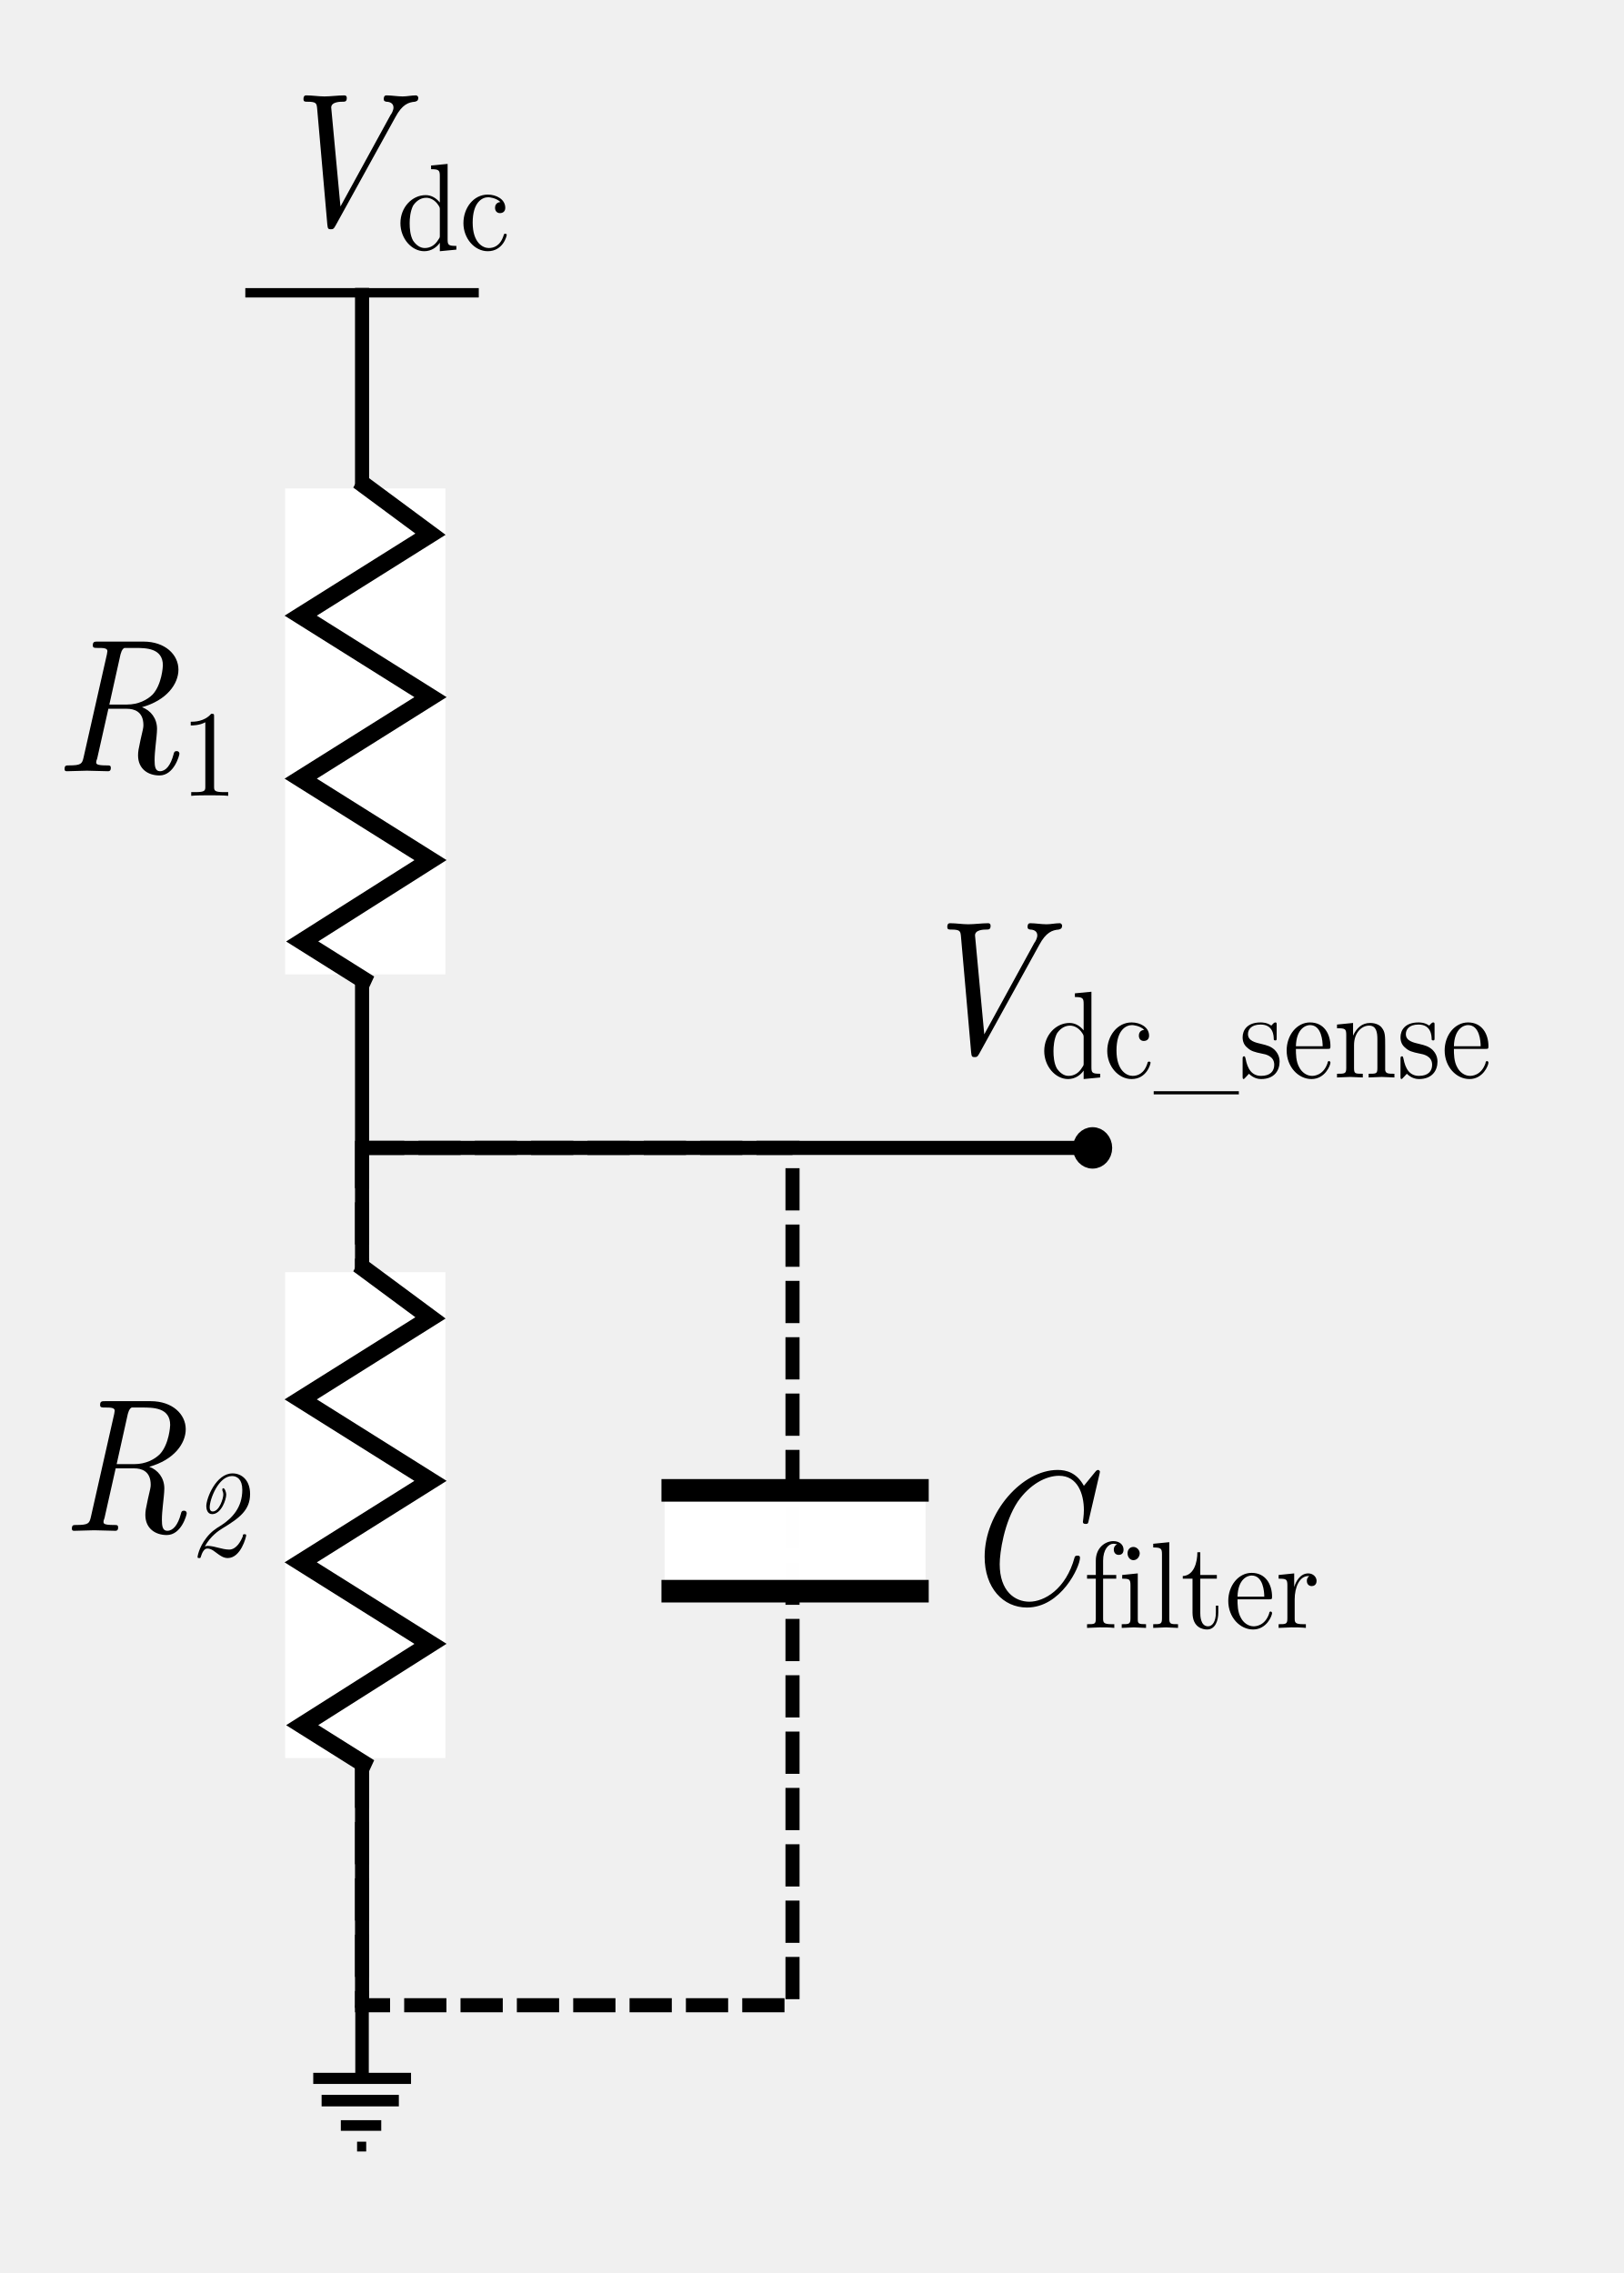
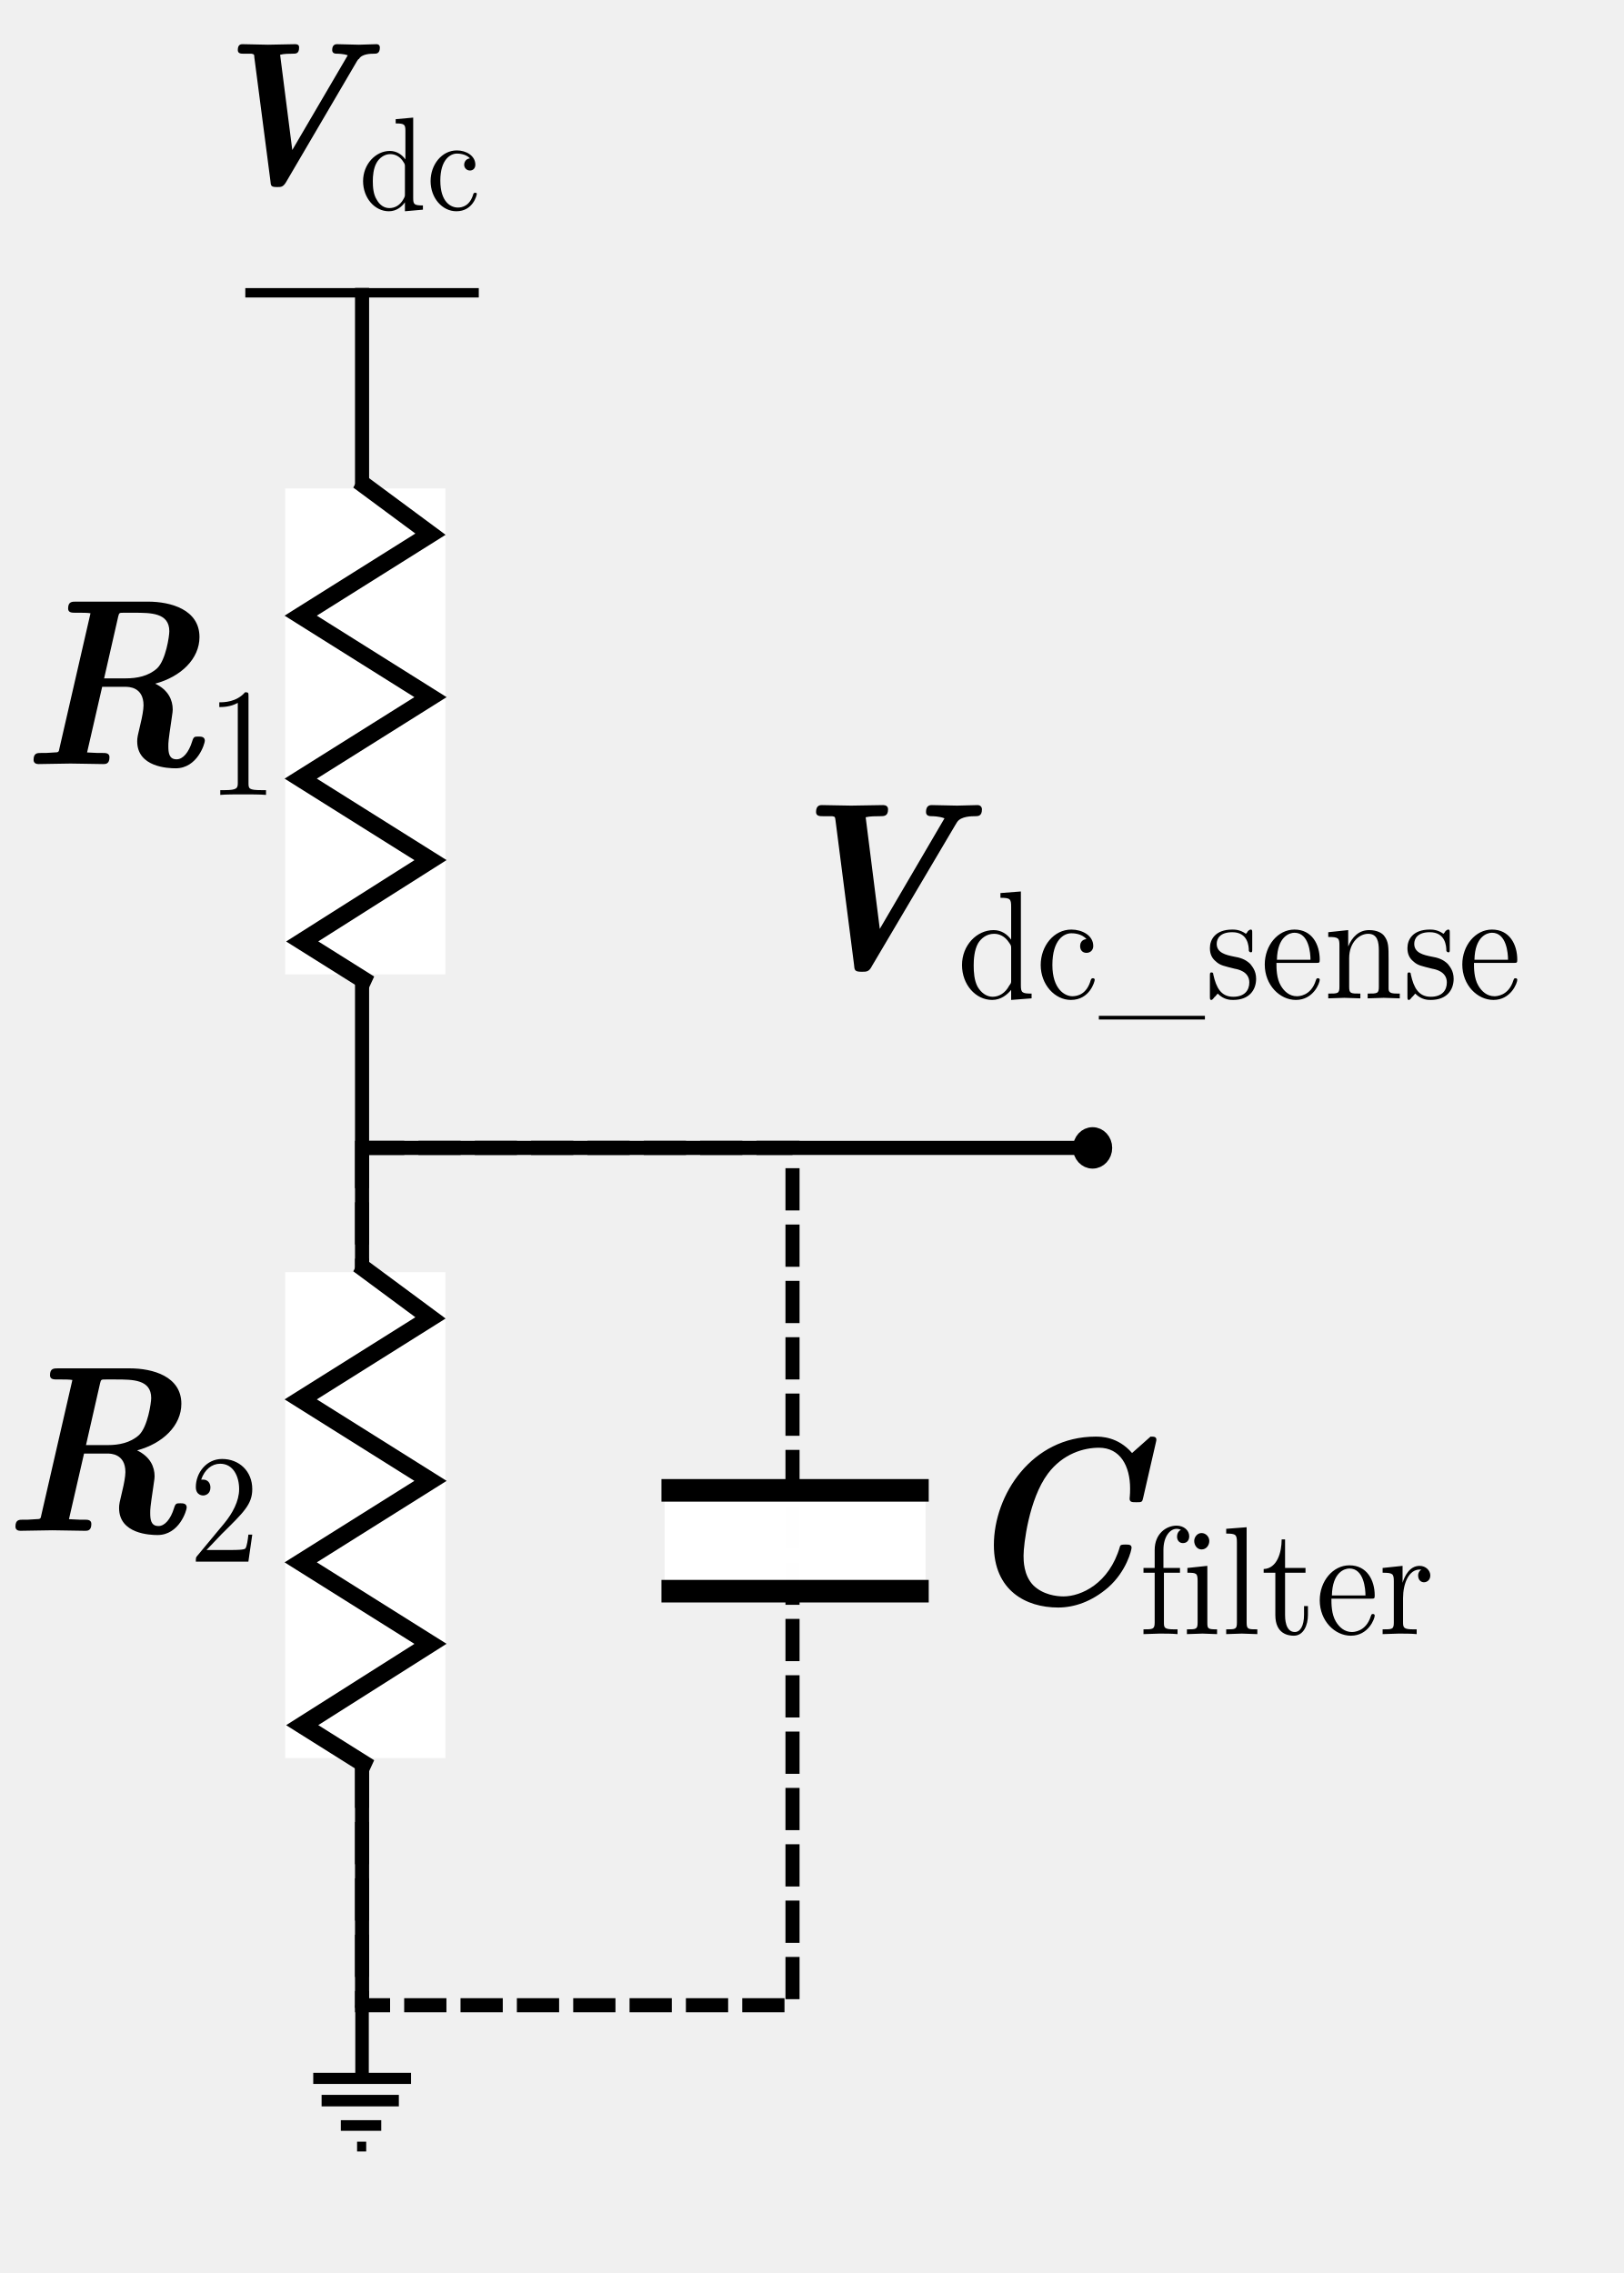
<svg xmlns="http://www.w3.org/2000/svg" width="50mm" height="70mm" viewBox="0 0 50 70" version="1.1" id="svg19900">
  <defs id="defs19897" />
  <g id="layer1">
    <rect style="fill:none;stroke:#000000;stroke-width:0.434;stroke-linecap:butt;stroke-linejoin:miter;stroke-miterlimit:5;stroke-dasharray:1.301, 0.434;stroke-dashoffset:0;stroke-opacity:1;stop-color:#000000" id="rect662" width="13.255" height="26.403" x="11.149" y="35.351" ry="0" />
-     <text xml:space="preserve" style="font-size:5.6px;line-height:1.25;font-family:lmroman;-inkscape-font-specification:lmroman;letter-spacing:0px;stroke-width:0.077" x="30.776" y="47.344" id="text188800" transform="scale(0.958851,1.042915)">
-       <tspan id="tspan188798" style="font-style:italic;font-variant:normal;font-weight:normal;font-stretch:normal;font-size:5.6px;font-family:LMRoman10;-inkscape-font-specification:'LMRoman10 Italic';stroke-width:0.077" x="30.776" y="47.344">C<tspan style="font-style:normal;font-variant:normal;font-weight:normal;font-stretch:normal;font-size:65%;font-family:LMRoman10;-inkscape-font-specification:LMRoman10;baseline-shift:sub;stroke-width:0.077" id="tspan51703">filter</tspan>
+     <text xml:space="preserve" style="font-size:7px;line-height:1.25;font-family:lmroman;-inkscape-font-specification:lmroman;letter-spacing:0px;stroke-width:0.077" x="30.776" y="47.344" id="text188800" transform="scale(0.958851,1.042915)">
+       <tspan id="tspan188798" style="font-style:italic;font-variant:normal;font-weight:bold;font-stretch:normal;font-size:7px;font-family:LMRoman10;-inkscape-font-specification:'LMRoman10 Bold Italic';stroke-width:0.077" x="30.776" y="47.344">C<tspan style="font-style:normal;font-variant:normal;font-weight:normal;font-stretch:normal;font-size:65%;font-family:LMRoman10;-inkscape-font-specification:LMRoman10;baseline-shift:sub;stroke-width:0.077" id="tspan51703">filter</tspan>
      </tspan>
    </text>
    <g id="g12662-7-8" transform="matrix(0,-0.8387072,0.8345317,0,-53.694,-20.45072)">
      <g id="g116535-5" transform="matrix(0,0.5753155,-0.6045432,0,2.848586,96.66523)">
        <rect style="opacity:1;fill:#ffffff;fill-opacity:0.996;stroke:#0000ff;stroke-width:0;stroke-miterlimit:4;stroke-dasharray:none;stroke-dashoffset:0;stroke-opacity:1" id="rect115921-6" width="7.089" height="16.736" x="135.085" y="-3.176" transform="rotate(90)" />
        <g id="g115555-6" style="fill:#000000;fill-opacity:1">
          <rect style="fill:#000000;fill-opacity:1;stroke:#000000;stroke-width:0.406" id="rect7712-7-7" width="16.736" height="0.965" x="-13.56" y="135.085" />
          <rect style="fill:#000000;fill-opacity:1;stroke:#000000;stroke-width:0.406" id="rect7712-7-5-3" width="16.736" height="0.965" x="-13.56" y="141.209" />
        </g>
      </g>
    </g>
    <path style="fill:none;stroke:#000000;stroke-width:0.434;stroke-linecap:butt;stroke-linejoin:miter;stroke-miterlimit:4;stroke-dasharray:none;stroke-opacity:1" d="M 11.149,8.867 V 61.835" id="path184263-5" />
    <g id="g114203-8-2" transform="matrix(0,1.339845,-1.147174,0,125.7007,-164.718)">
      <g id="g114534-7-2" transform="translate(-1.696982,-4.943337)">
        <rect style="fill:#ffffff;fill-opacity:1;stroke:#0000ff;stroke-width:0;stroke-miterlimit:4;stroke-dasharray:none;stroke-dashoffset:0;stroke-opacity:1" id="rect114097-5-4" width="11.169" height="4.301" x="135.862" y="102.562" ry="0" />
        <path style="fill:none;fill-opacity:1;stroke:#000000;stroke-width:0.41;stroke-linecap:butt;stroke-linejoin:miter;stroke-miterlimit:4;stroke-dasharray:none;stroke-opacity:1" d="m 147.261,104.571 -0.987,1.835 -1.869,-3.444 -1.873,3.484 -1.873,-3.484 -1.873,3.484 -1.873,-3.484 -1.244,1.963" id="path111497-5-1-3" />
      </g>
    </g>
    <g id="g114203-8-2-3" transform="matrix(0,1.339845,-1.147174,0,125.7007,-140.5824)">
      <g id="g114534-7-2-1" transform="translate(-1.696982,-4.943337)">
        <rect style="fill:#ffffff;fill-opacity:1;stroke:#0000ff;stroke-width:0;stroke-miterlimit:4;stroke-dasharray:none;stroke-dashoffset:0;stroke-opacity:1" id="rect114097-5-4-1" width="11.169" height="4.301" x="135.862" y="102.562" ry="0" />
        <path style="fill:none;fill-opacity:1;stroke:#000000;stroke-width:0.41;stroke-linecap:butt;stroke-linejoin:miter;stroke-miterlimit:4;stroke-dasharray:none;stroke-opacity:1" d="m 147.261,104.571 -0.987,1.835 -1.869,-3.444 -1.873,3.484 -1.873,-3.484 -1.873,3.484 -1.873,-3.484 -1.244,1.963" id="path111497-5-1-3-5" />
      </g>
    </g>
    <path style="fill:none;stroke:#000000;stroke-width:0.289;stroke-linecap:butt;stroke-linejoin:miter;stroke-miterlimit:4;stroke-dasharray:none;stroke-opacity:1" d="M 7.554,9.017 H 14.743" id="path20148" />
    <g id="g47334" transform="matrix(0.08087651,0,0,0.08796707,-0.4181222,32.2153)">
      <path style="fill:none;stroke:#000000;stroke-width:4.032;stroke-linecap:butt;stroke-linejoin:miter;stroke-miterlimit:4;stroke-dasharray:none;stroke-opacity:1" d="m 127.618,369.184 h 29.412" id="path46883" />
      <path style="fill:none;stroke:#000000;stroke-width:3.894;stroke-linecap:butt;stroke-linejoin:miter;stroke-miterlimit:4;stroke-dasharray:none;stroke-opacity:1" d="m 124.435,361.396 h 37.232" id="path46885" />
      <path style="fill:none;stroke:#000000;stroke-width:3.718;stroke-linecap:butt;stroke-linejoin:miter;stroke-miterlimit:4;stroke-dasharray:none;stroke-opacity:1" d="m 134.937,377.892 h 15.389" id="path46887" />
      <path style="fill:none;stroke:#000000;stroke-width:3.428;stroke-linecap:butt;stroke-linejoin:miter;stroke-miterlimit:4;stroke-dasharray:none;stroke-opacity:1" d="m 141.126,385.274 h 3.472" id="path47084" />
      <path style="fill:none;stroke:#000000;stroke-width:5.143;stroke-linecap:butt;stroke-linejoin:miter;stroke-miterlimit:4;stroke-dasharray:none;stroke-opacity:1" d="m 143.016,335.796 v 24.371" id="path21118" />
    </g>
-     <text xml:space="preserve" style="font-size:5.6px;line-height:1.25;font-family:lmroman;-inkscape-font-specification:lmroman;letter-spacing:0px;stroke-width:0.077" x="8.575" y="6.644" id="text188800-8" transform="scale(0.958851,1.042915)">
-       <tspan id="tspan188798-7" style="font-style:italic;font-variant:normal;font-weight:normal;font-stretch:normal;font-size:5.6px;font-family:LMRoman10;-inkscape-font-specification:'LMRoman10 Italic';stroke-width:0.077" x="8.575" y="6.644">V<tspan style="font-style:normal;font-variant:normal;font-weight:normal;font-stretch:normal;font-size:65%;font-family:LMRoman10;-inkscape-font-specification:LMRoman10;baseline-shift:sub" id="tspan3099">dc</tspan>
+     <text xml:space="preserve" style="font-size:6px;line-height:1.25;font-family:lmroman;-inkscape-font-specification:lmroman;letter-spacing:0px;stroke-width:0.077" x="6.323" y="5.414" id="text188800-8" transform="scale(0.958851,1.042915)">
+       <tspan id="tspan188798-7" style="font-style:italic;font-variant:normal;font-weight:bold;font-stretch:normal;font-size:6px;font-family:LMRoman10;-inkscape-font-specification:'LMRoman10 Bold Italic';stroke-width:0.077" x="6.323" y="5.414">V<tspan style="font-style:normal;font-variant:normal;font-weight:normal;font-stretch:normal;font-size:65%;font-family:LMRoman10;-inkscape-font-specification:LMRoman10;baseline-shift:sub" id="tspan3099">dc</tspan>
      </tspan>
+       <tspan style="font-style:italic;font-variant:normal;font-weight:bold;font-stretch:normal;font-size:6px;font-family:LMRoman10;-inkscape-font-specification:'LMRoman10 Bold Italic';stroke-width:0.077" x="6.323" y="12.945" id="tspan48793" />
+       <tspan style="font-style:italic;font-variant:normal;font-weight:bold;font-stretch:normal;font-size:6px;font-family:LMRoman10;-inkscape-font-specification:'LMRoman10 Bold Italic';stroke-width:0.077" x="6.323" y="20.445" id="tspan47155" />
    </text>
    <path style="fill:none;stroke:#000000;stroke-width:0.434;stroke-linecap:butt;stroke-linejoin:miter;stroke-miterlimit:4;stroke-dasharray:none;stroke-opacity:1" d="M 11.135,35.351 H 33.644" id="path25031" />
    <ellipse style="fill:#000000;fill-opacity:1;stroke:#000000;stroke-width:0.434;stroke-linecap:butt;stroke-linejoin:miter;stroke-miterlimit:4;stroke-dasharray:none;stop-color:#000000" id="path25055" cx="33.644" cy="35.351" rx="0.387" ry="0.421" />
-     <text xml:space="preserve" style="font-size:5.6px;line-height:1.25;font-family:lmroman;-inkscape-font-specification:lmroman;letter-spacing:0px;stroke-width:0.077" x="29.25" y="31.09" id="text188800-6" transform="scale(0.958851,1.042915)">
-       <tspan id="tspan188798-4" style="font-style:italic;font-variant:normal;font-weight:normal;font-stretch:normal;font-size:5.6px;font-family:LMRoman10;-inkscape-font-specification:'LMRoman10 Italic';stroke-width:0.077" x="29.25" y="31.09">V<tspan style="font-style:normal;font-variant:normal;font-weight:normal;font-stretch:normal;font-size:65%;font-family:LMRoman10;-inkscape-font-specification:LMRoman10;baseline-shift:sub;stroke-width:0.077" id="tspan54869">dc_sense</tspan>
+     <text xml:space="preserve" style="font-size:7px;line-height:1.25;font-family:lmroman;-inkscape-font-specification:lmroman;letter-spacing:0px;stroke-width:0.077" x="24.677" y="28.568" id="text188800-6" transform="scale(0.958851,1.042915)">
+       <tspan id="tspan188798-4" style="font-style:italic;font-variant:normal;font-weight:bold;font-stretch:normal;font-size:7px;font-family:LMRoman10;-inkscape-font-specification:'LMRoman10 Bold Italic';stroke-width:0.077" x="24.677" y="28.568">V<tspan style="font-style:normal;font-variant:normal;font-weight:normal;font-stretch:normal;font-size:65%;font-family:LMRoman10;-inkscape-font-specification:LMRoman10;baseline-shift:sub;stroke-width:0.077" id="tspan54869">dc_sense</tspan>
      </tspan>
    </text>
-     <text xml:space="preserve" style="font-size:5.6px;line-height:1.25;font-family:lmroman;-inkscape-font-specification:lmroman;letter-spacing:0px;stroke-width:0.077" x="1.716" y="22.773" id="text188800-0" transform="scale(0.958851,1.042915)">
-       <tspan id="tspan188798-5" style="font-style:italic;font-variant:normal;font-weight:normal;font-stretch:normal;font-size:5.6px;font-family:LMRoman10;-inkscape-font-specification:'LMRoman10 Italic';stroke-width:0.077" x="1.716" y="22.773">R<tspan style="font-style:normal;font-variant:normal;font-weight:normal;font-stretch:normal;font-size:65%;font-family:LMRoman10;-inkscape-font-specification:LMRoman10;baseline-shift:sub;stroke-width:0.077" id="tspan67710">1</tspan>
+     <text xml:space="preserve" style="font-size:7px;line-height:1.25;font-family:lmroman;-inkscape-font-specification:lmroman;letter-spacing:0px;stroke-width:0.077" x="0.625" y="22.563" id="text188800-0" transform="scale(0.958851,1.042915)">
+       <tspan id="tspan188798-5" style="font-style:italic;font-variant:normal;font-weight:bold;font-stretch:normal;font-size:7px;font-family:LMRoman10;-inkscape-font-specification:'LMRoman10 Bold Italic';stroke-width:0.077" x="0.625" y="22.563">R<tspan style="font-style:normal;font-variant:normal;font-weight:normal;font-stretch:normal;font-size:65%;font-family:LMRoman10;-inkscape-font-specification:LMRoman10;baseline-shift:sub" id="tspan53949">1</tspan>
      </tspan>
    </text>
-     <text xml:space="preserve" style="font-size:5.6px;line-height:1.25;font-family:lmroman;-inkscape-font-specification:lmroman;letter-spacing:0px;stroke-width:0.077" x="1.948" y="45.202" id="text188800-0-1" transform="scale(0.958851,1.042915)">
-       <tspan id="tspan188798-5-7" style="font-style:italic;font-variant:normal;font-weight:normal;font-stretch:normal;font-size:5.6px;font-family:LMRoman10;-inkscape-font-specification:'LMRoman10 Italic';stroke-width:0.077" x="1.948" y="45.202">R<tspan style="font-size:65%;baseline-shift:sub" id="tspan15395">2</tspan>
+     <text xml:space="preserve" style="font-size:7px;line-height:1.25;font-family:lmroman;-inkscape-font-specification:lmroman;letter-spacing:0px;stroke-width:0.077" x="0.042" y="45.202" id="text188800-0-1" transform="scale(0.958851,1.042915)">
+       <tspan id="tspan188798-5-7" style="font-style:italic;font-variant:normal;font-weight:bold;font-stretch:normal;font-size:7px;font-family:LMRoman10;-inkscape-font-specification:'LMRoman10 Bold Italic';stroke-width:0.077" x="0.042" y="45.202">R<tspan style="font-style:normal;font-variant:normal;font-weight:normal;font-stretch:normal;font-size:65%;font-family:LMRoman10;-inkscape-font-specification:LMRoman10;baseline-shift:sub" id="tspan56799">2</tspan>
      </tspan>
    </text>
  </g>
</svg>
